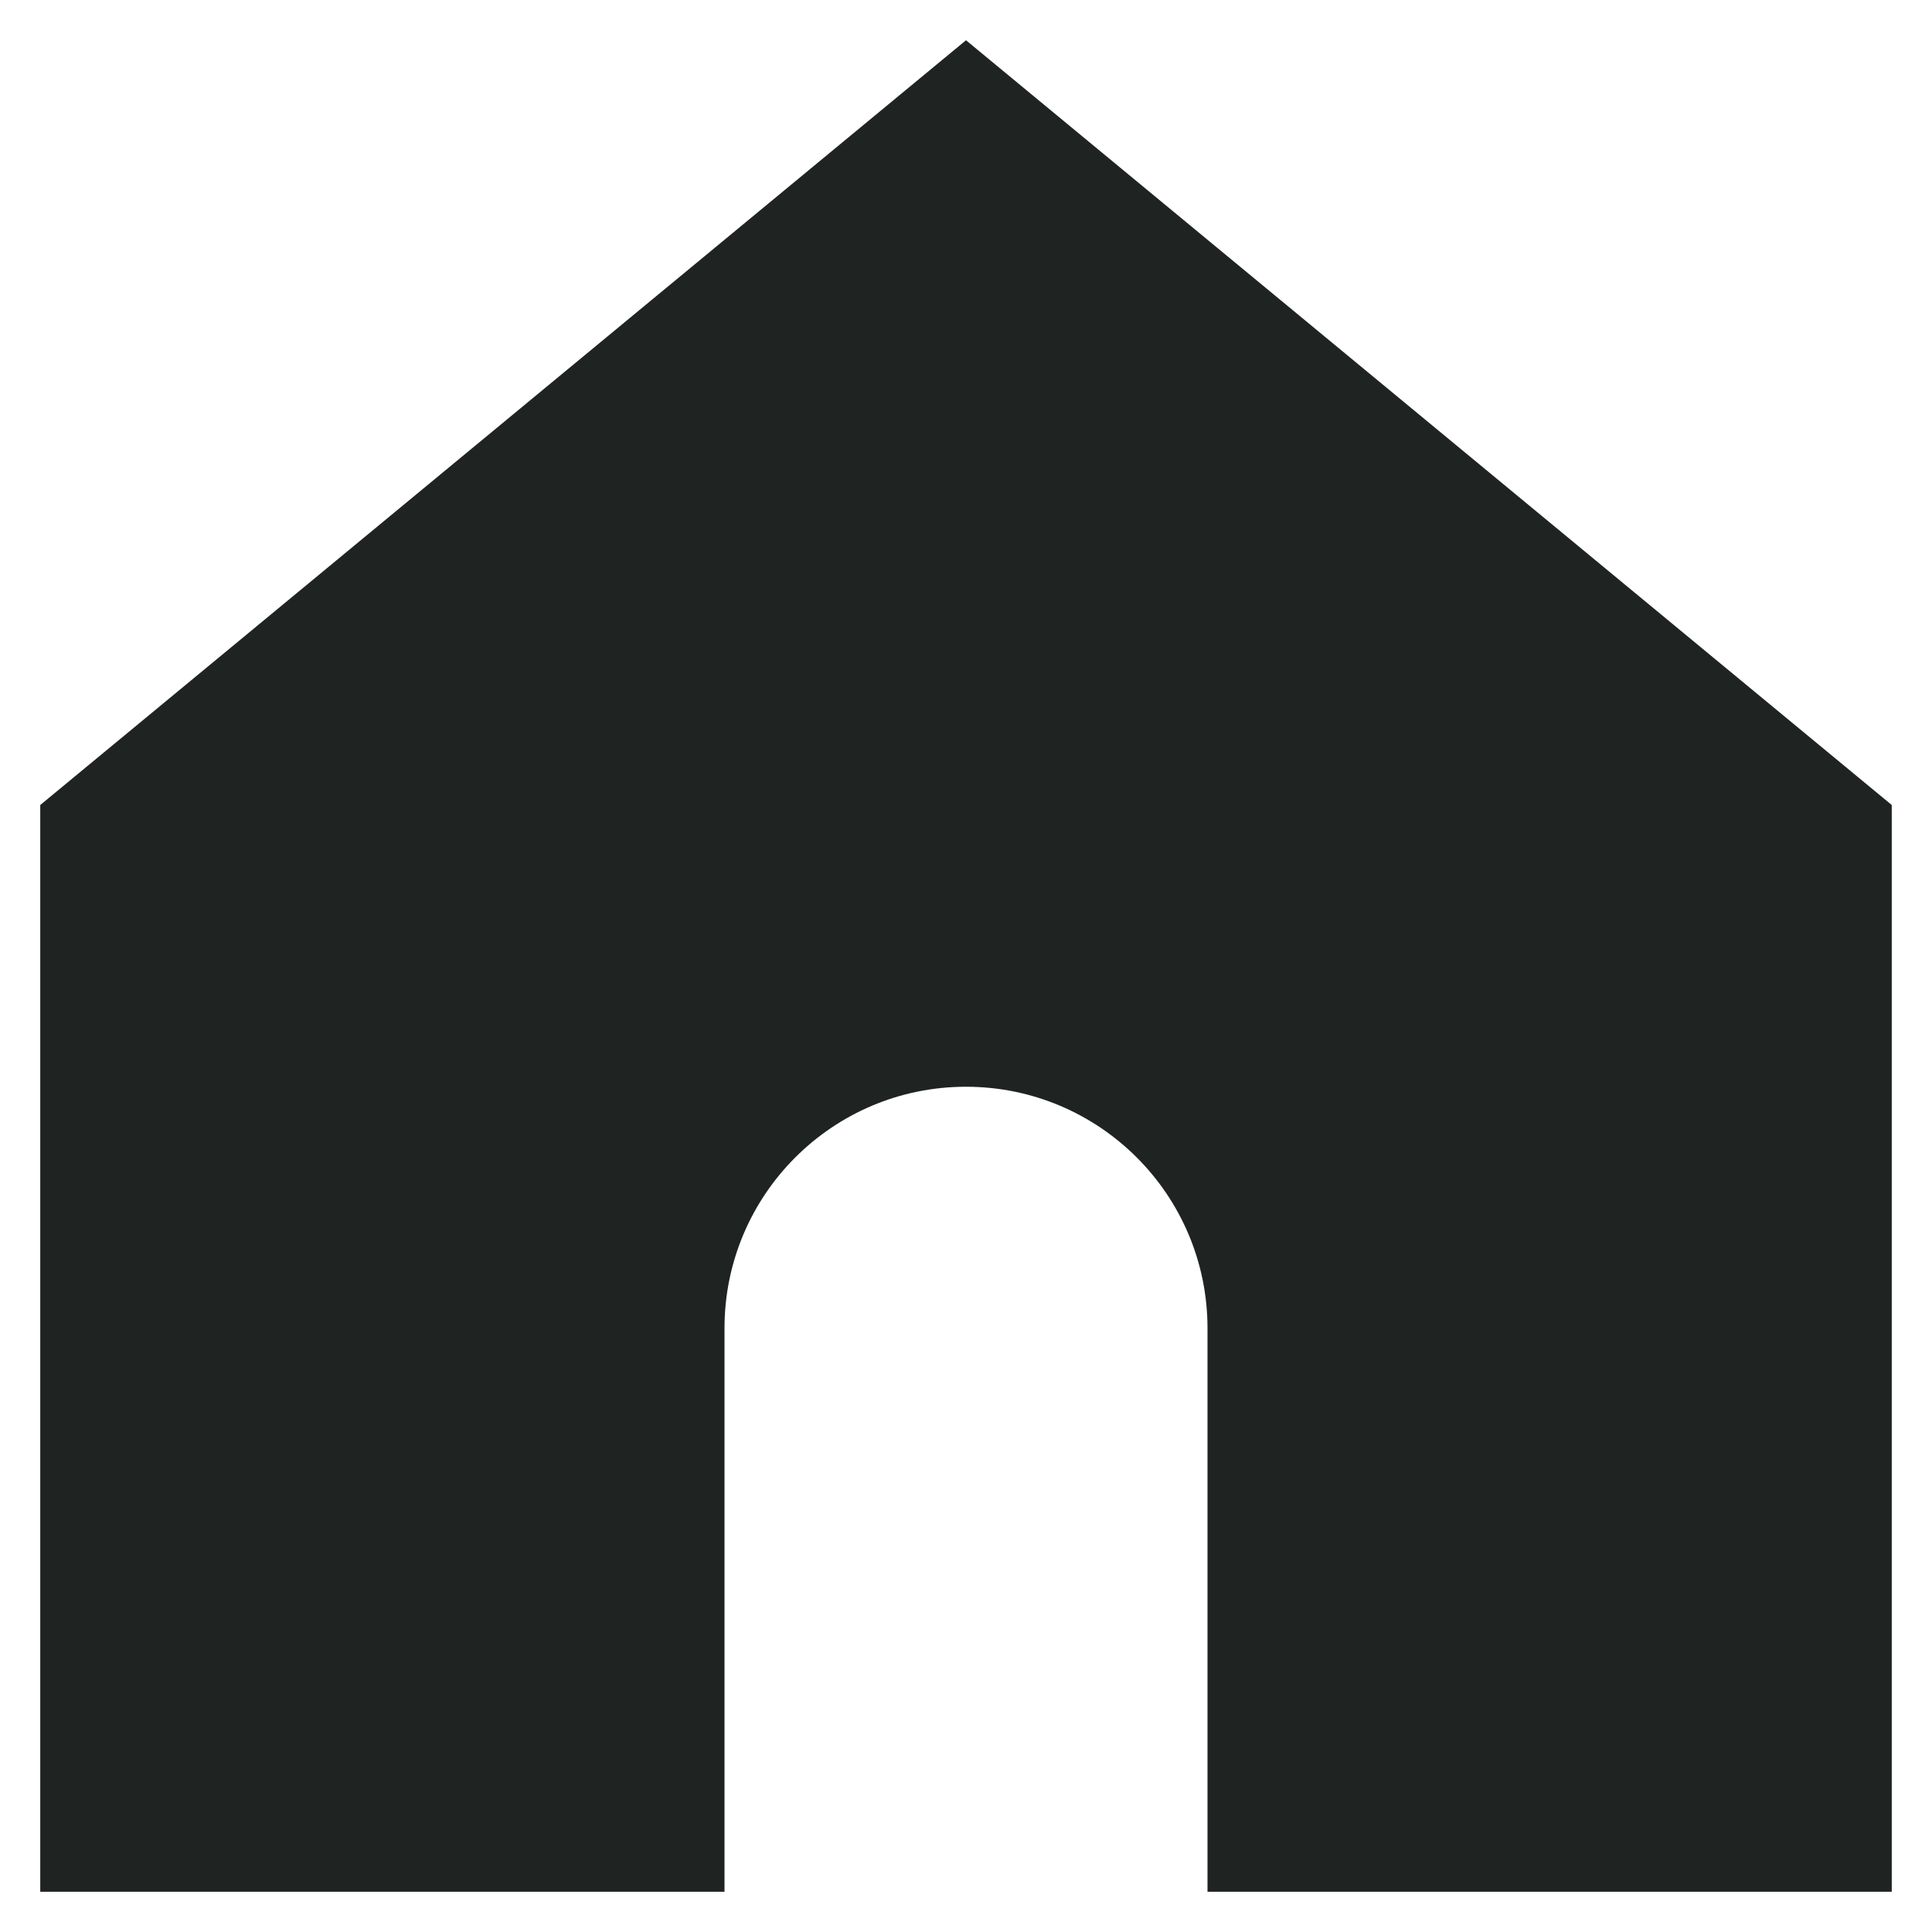
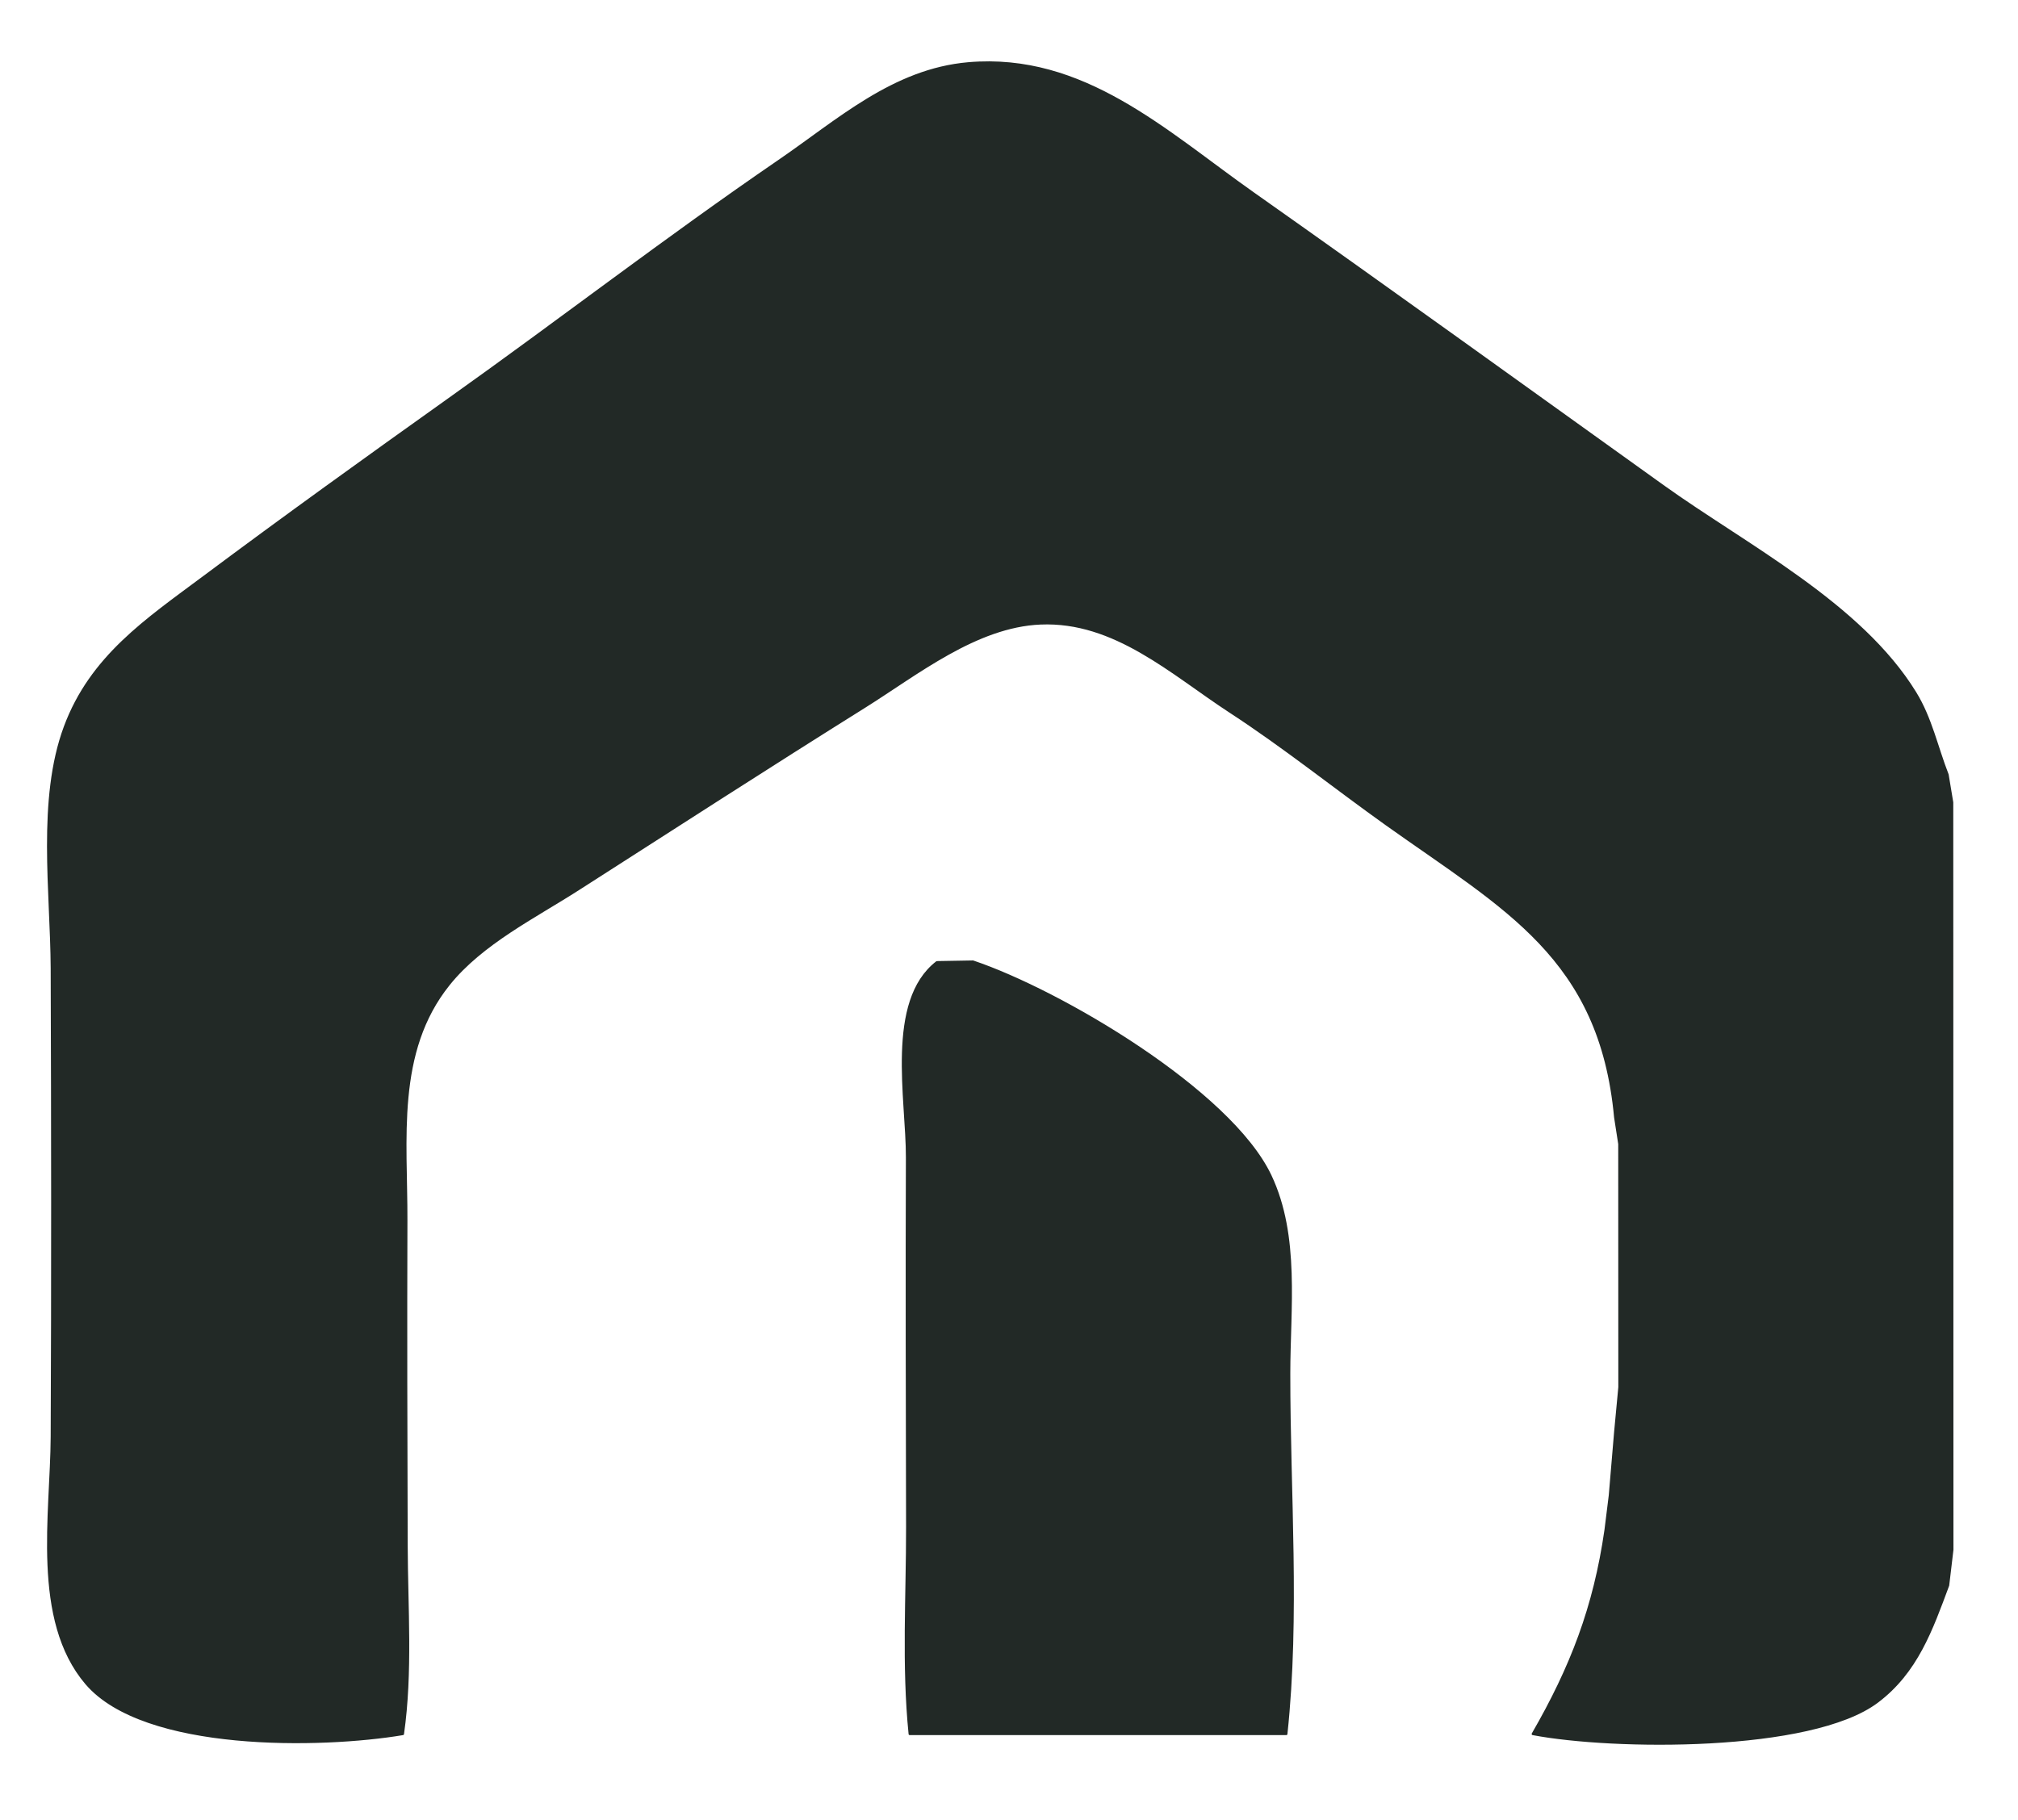
- <svg xmlns="http://www.w3.org/2000/svg" viewBox="0 0 96 96" width="96" height="96" role="img" aria-label="dwellr house mark">
-   <path fill="#1F2422" fill-rule="evenodd" clip-rule="evenodd" d="M48 2 94 40v54H2V40L48 2Zm-12 92V66a12 12 0 0 1 24 0v28H36Z" />
+ <svg xmlns="http://www.w3.org/2000/svg" viewBox="214 312 224 202" width="224" height="202" role="img" aria-label="dwellr house mark">
+   <path fill="#222926" fill-rule="evenodd" clip-rule="evenodd" d="M430.18 398C430.35 399.03 430.52 400.06 430.69 401.08C430.7 428.73 430.7 456.39 430.71 484.04C430.55 485.36 430.39 486.68 430.24 488C428.4 492.95 426.76 497.62 422.38 500.92C415.04 506.45 392.97 506.19 384.14 504.5C388.41 497.11 390.99 490.42 392.22 481.86C392.38 480.57 392.54 479.29 392.7 478C392.89 475.67 393.09 473.33 393.29 471C393.45 469.33 393.61 467.67 393.76 466C393.76 457 393.76 448 393.75 439C393.6 438.01 393.44 437.03 393.29 436.04C391.65 418.33 381.05 412.88 367.93 403.54C362.12 399.4 356.52 394.9 350.53 391C344.06 386.78 337.73 380.86 329.5 381.21C322.36 381.51 315.79 386.82 309.96 390.47C299.33 397.12 288.77 403.94 278.2 410.71C273.36 413.82 267.47 416.72 263.81 421.29C257.8 428.78 259.13 438.51 259.1 447.5C259.06 459.5 259.09 471.5 259.13 483.5C259.15 490.45 259.7 497.63 258.72 504.5C249.71 506.02 230.01 506.42 223.58 498.89C217.57 491.84 219.71 480.04 219.75 471.5C219.83 454.17 219.81 436.83 219.75 419.5C219.71 411.06 218.22 400.72 221.21 392.69C224.11 384.89 230.24 380.82 236.61 376.07C245.59 369.37 254.68 362.83 263.81 356.33C276.05 347.63 288 338.4 300.4 329.91C307.03 325.38 313.15 319.75 321.5 319.03C334.26 317.94 343.34 326.57 353.08 333.44C368.32 344.19 383.42 355.09 398.58 365.95C407.81 372.57 420.51 379.01 426.59 388.9C428.34 391.74 428.98 394.93 430.18 398ZM318 418.82C319.33 418.8 320.67 418.77 322 418.75C331.7 422.01 350.56 433.11 355.02 442.53C358.19 449.24 357.1 457.29 357.1 464.5C357.09 477.68 358.18 491.41 356.78 504.5C342.85 504.5 328.91 504.5 314.98 504.5C314.21 496.91 314.71 489.14 314.7 481.5C314.67 467.83 314.63 454.17 314.68 440.5C314.7 434.06 312.39 423.16 318 418.82Z" stroke="#222926" stroke-width="0.25" stroke-linejoin="round" />
</svg>
